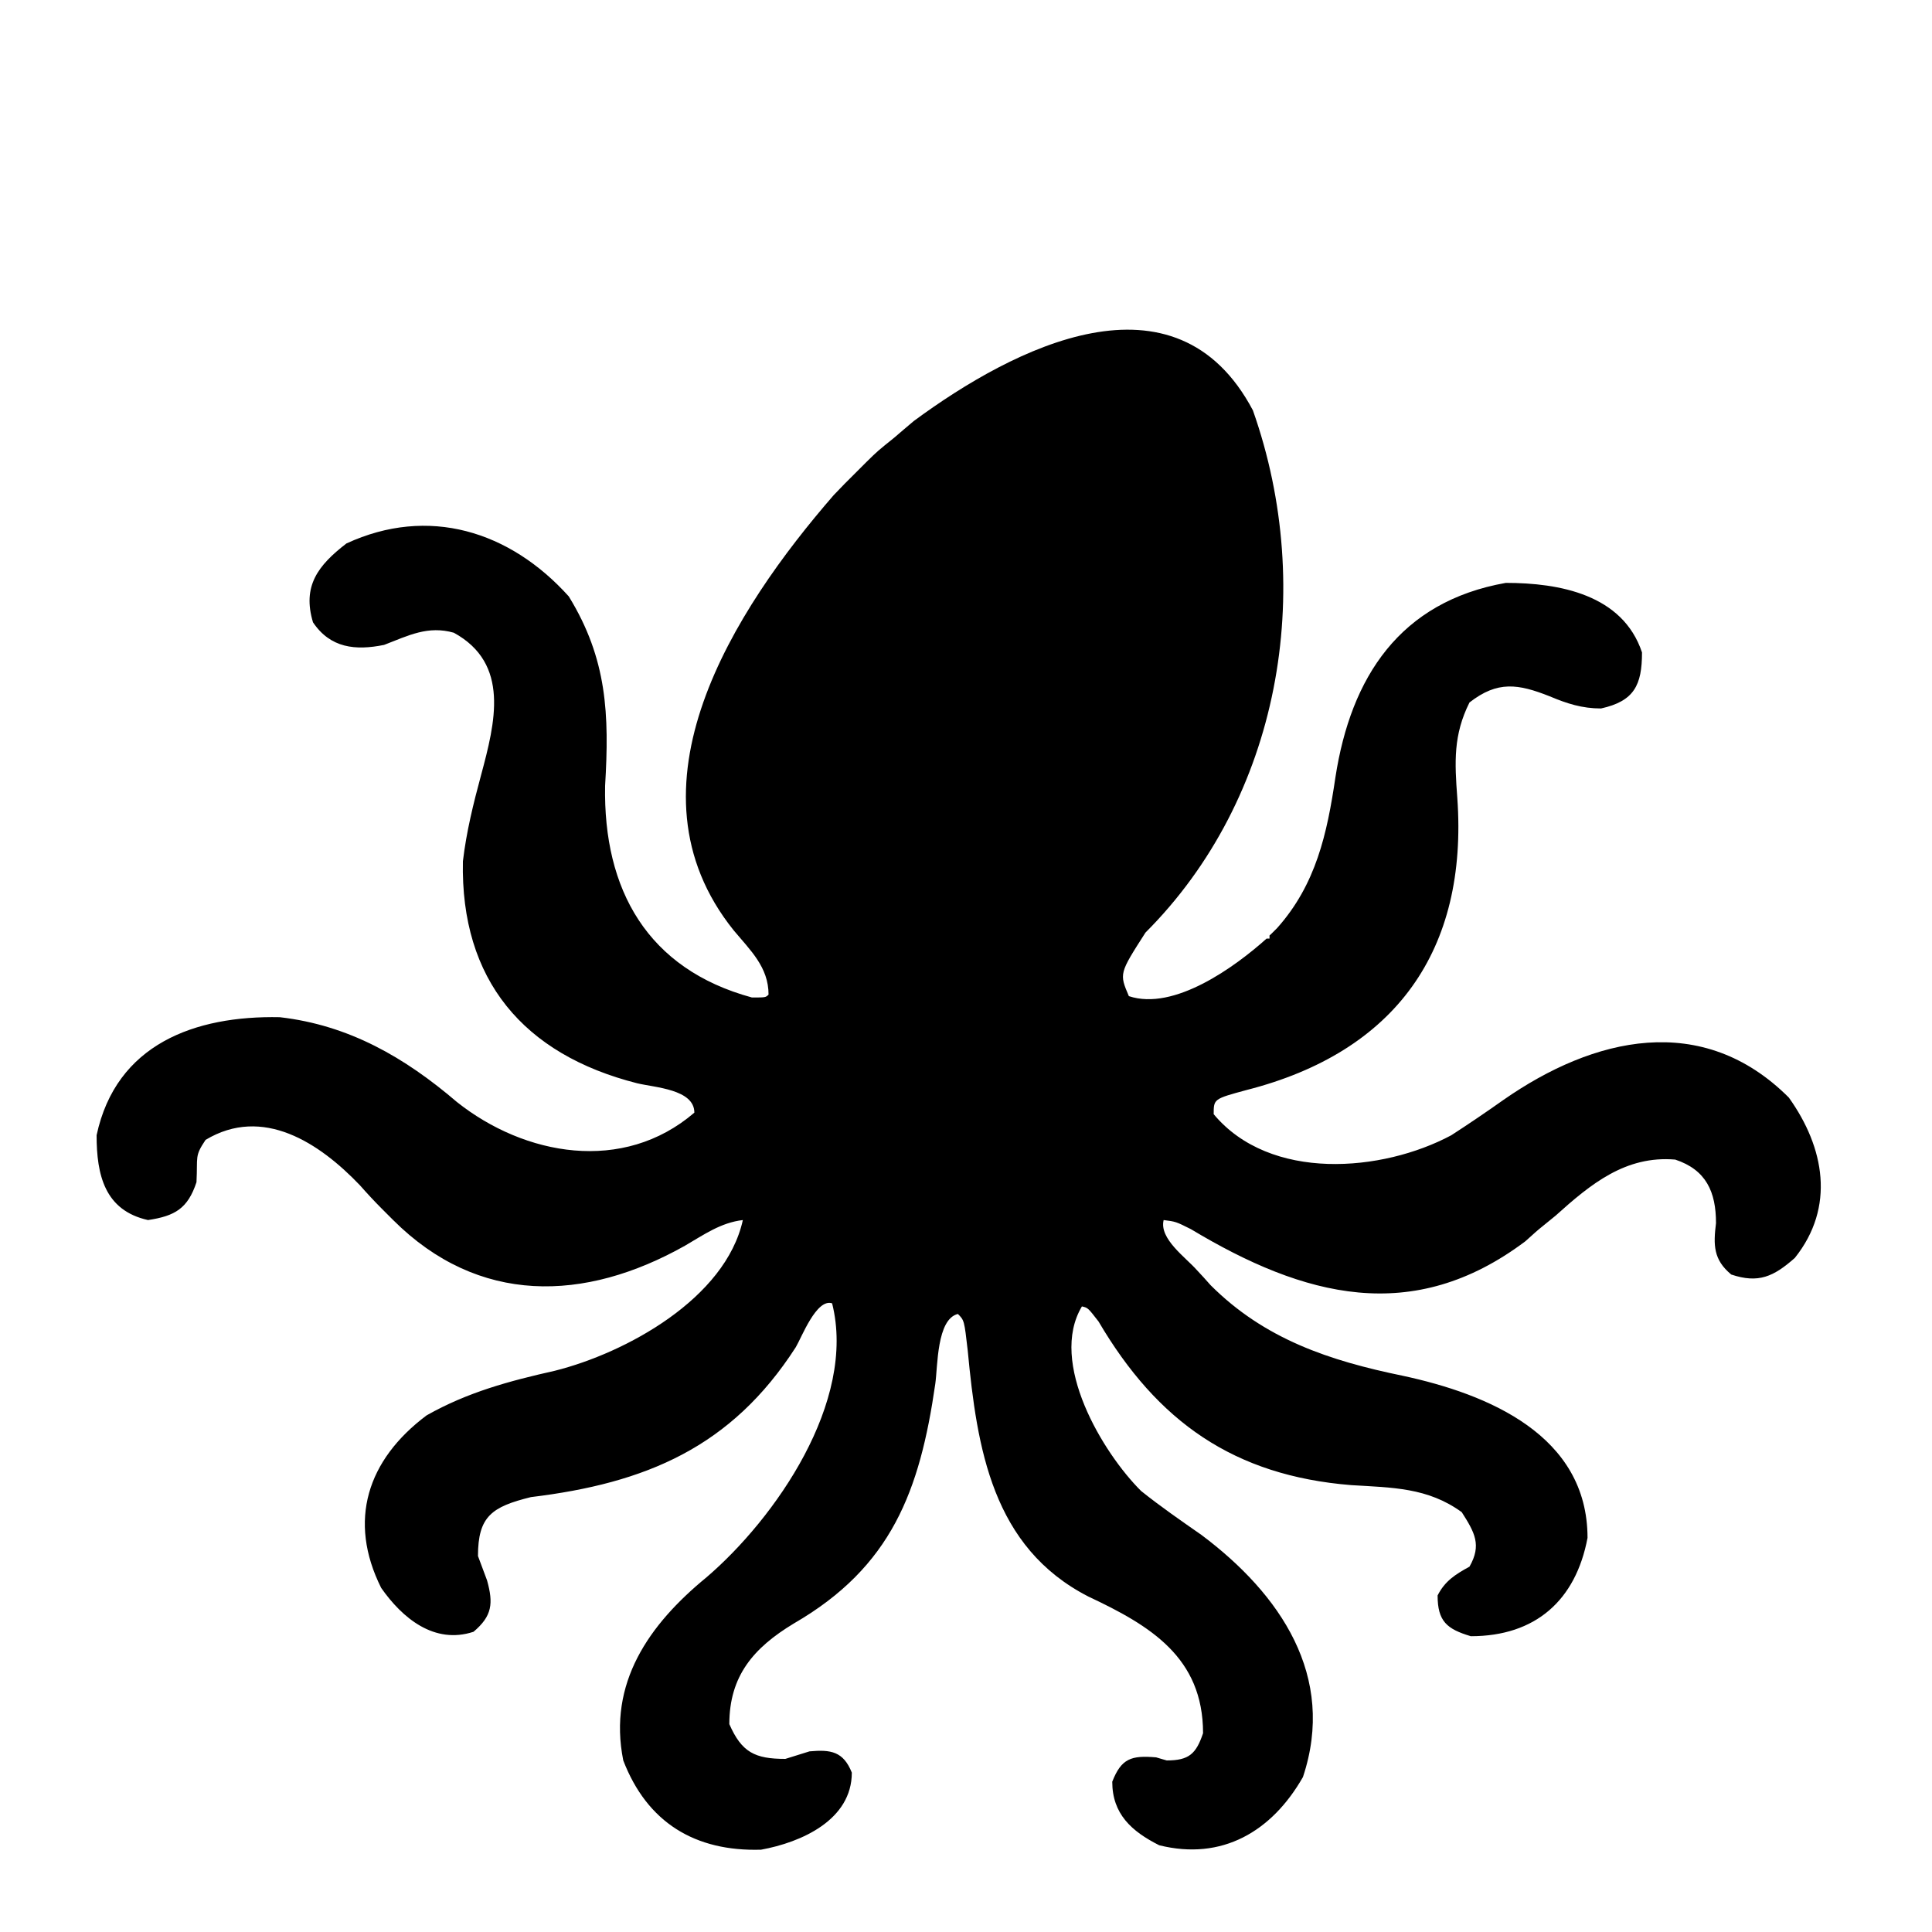
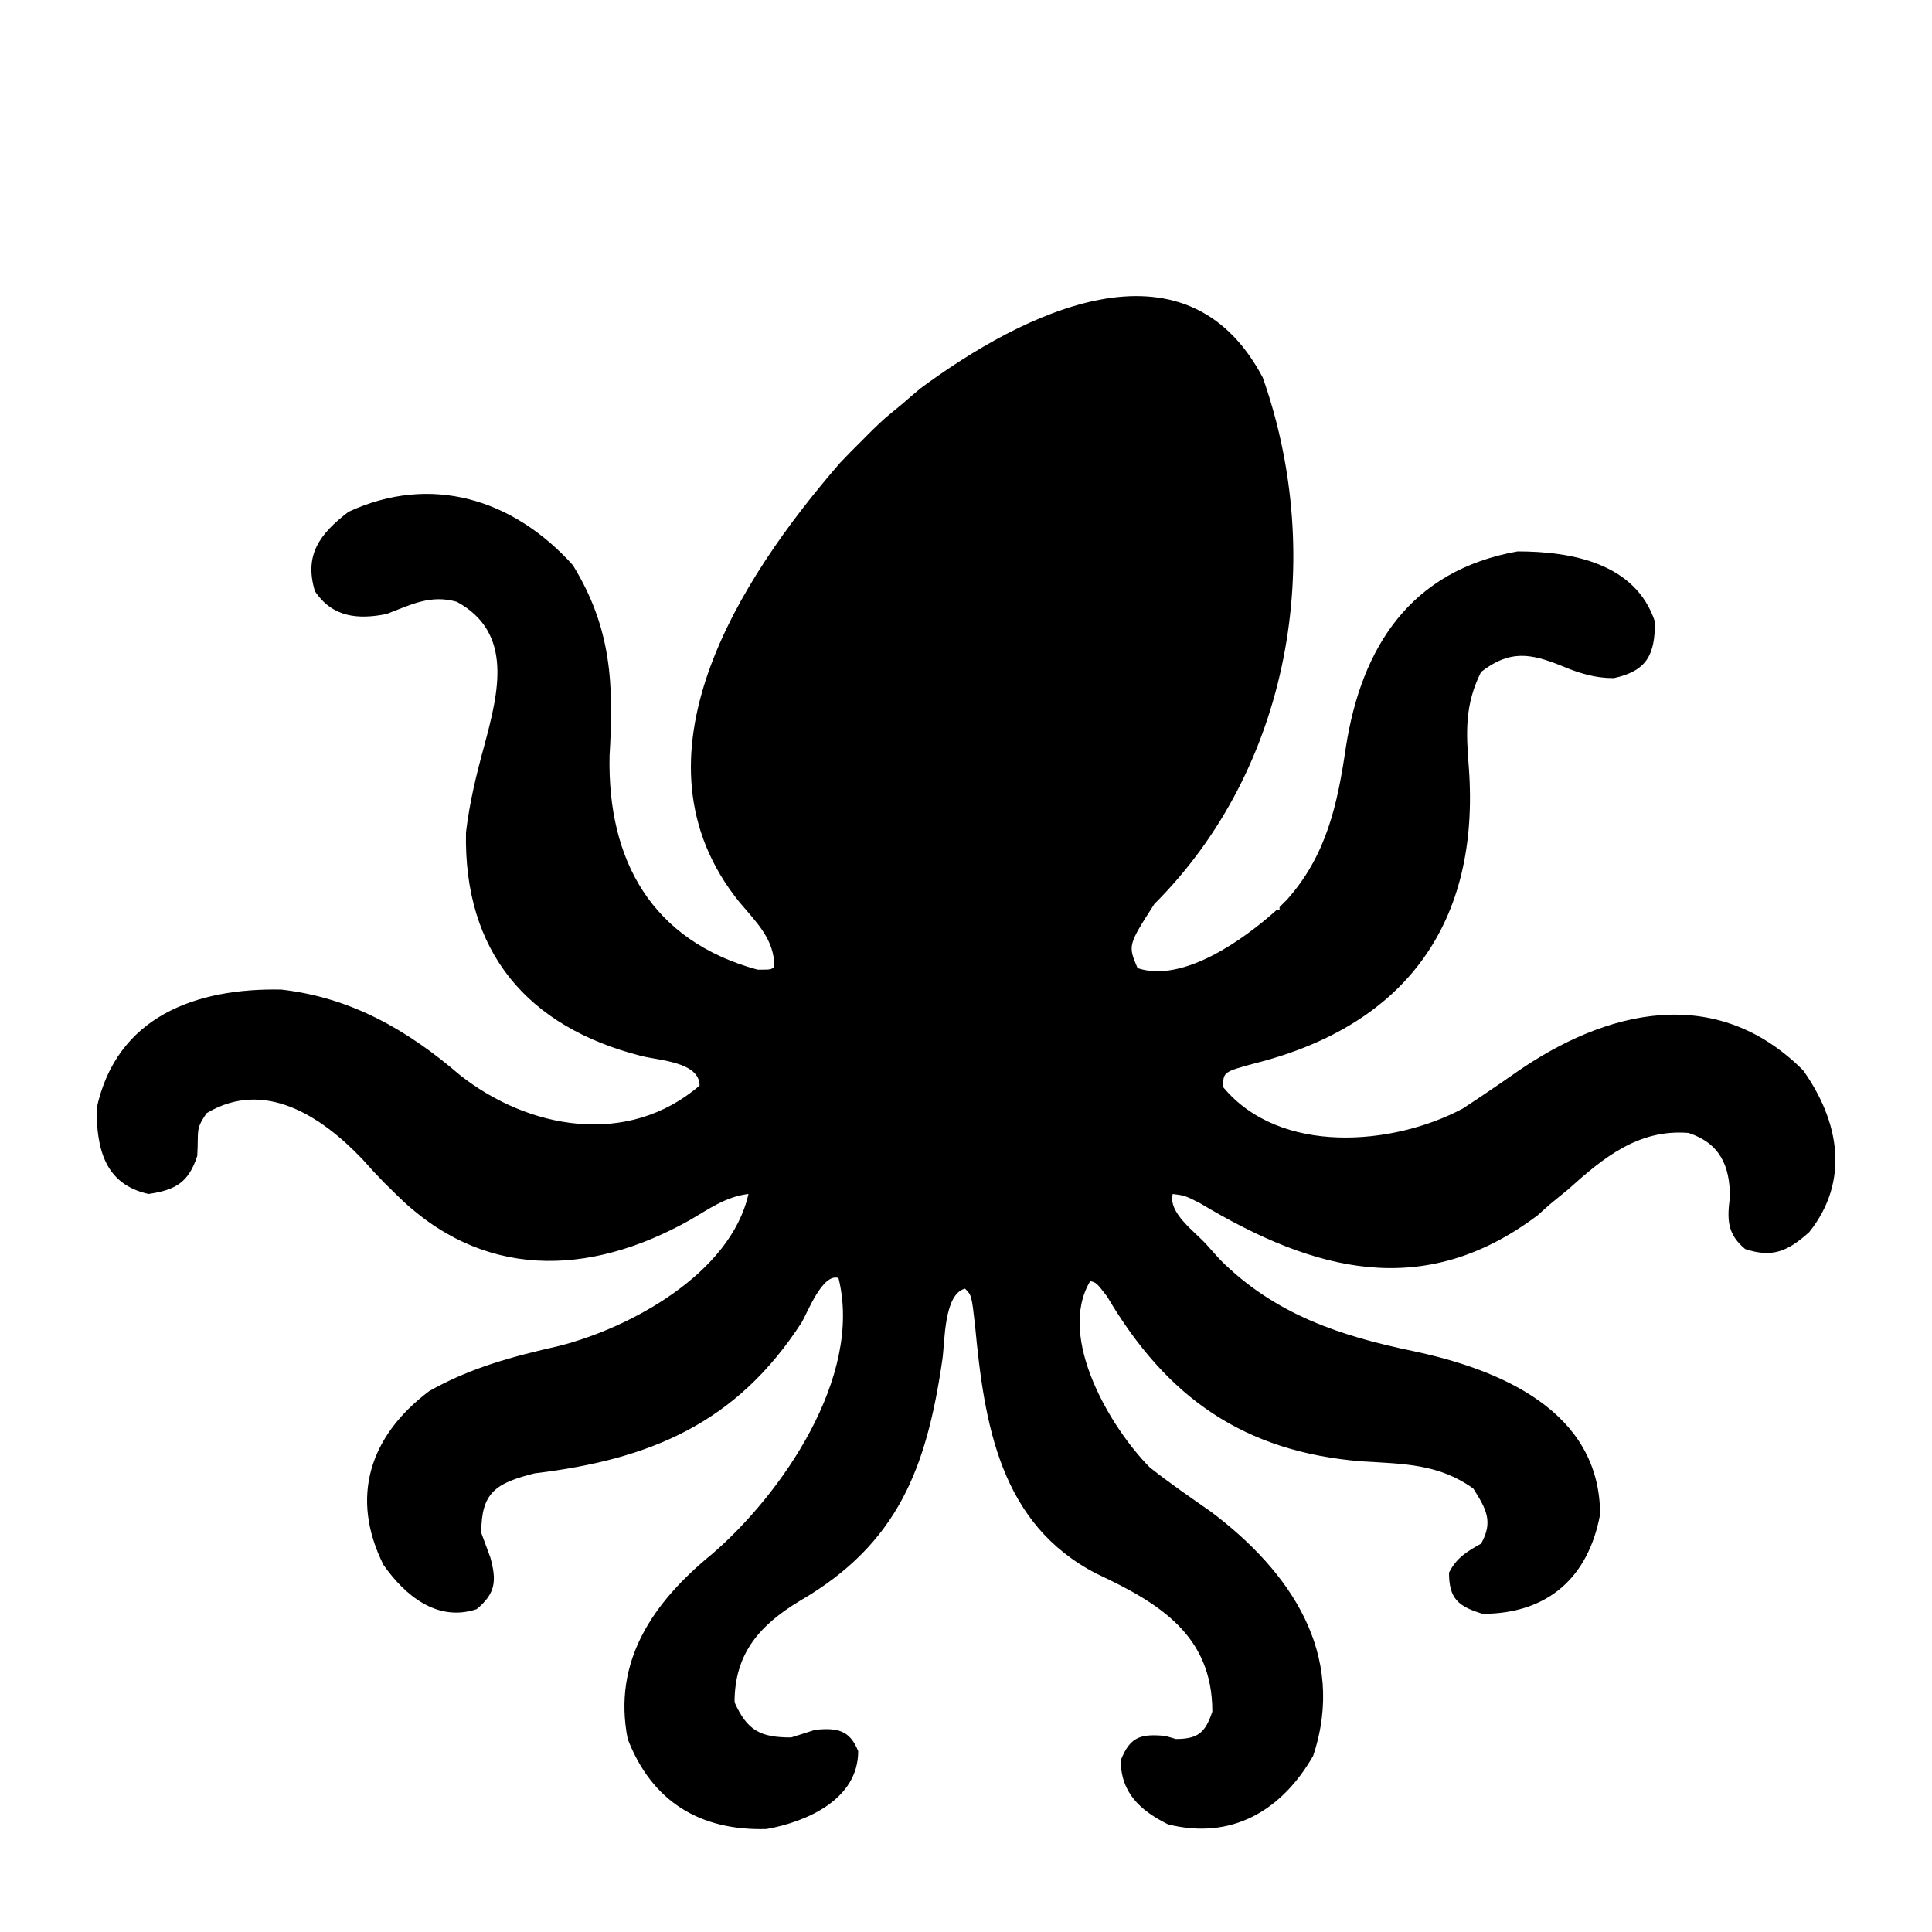
<svg xmlns="http://www.w3.org/2000/svg" viewBox="0 0 100 100" width="100" height="100">
-   <path d="M 64.85 21.24 C 68.15 30.58, 66.24 41.32, 59.29 48.27 C 57.93 50.39, 57.93 50.39, 58.43 51.56 C 60.77 52.34, 63.92 50.05, 65.56 48.58 C 65.61 48.58, 65.66 48.58, 65.71 48.58 C 65.71 48.53, 65.71 48.48, 65.71 48.42 C 65.78 48.36, 65.78 48.36, 66.11 48.03 C 68.12 45.77, 68.69 43.15, 69.12 40.24 C 69.92 35.04, 72.46 31.14, 77.94 30.17 C 80.71 30.17, 83.99 30.77, 84.99 33.77 C 84.99 35.47, 84.58 36.29, 82.87 36.67 C 81.89 36.67, 81.11 36.42, 80.21 36.04 C 78.59 35.4, 77.52 35.22, 76.06 36.36 C 75.22 38.04, 75.29 39.44, 75.43 41.3 C 75.99 49.18, 72.24 54.45, 64.52 56.42 C 62.82 56.88, 62.82 56.88, 62.82 57.67 C 65.74 61.17, 71.55 60.67, 75.12 58.76 C 76.03 58.17, 76.93 57.56, 77.82 56.93 C 82.48 53.68, 88.11 52.33, 92.59 56.81 C 94.44 59.4, 95 62.48, 92.9 65.11 C 91.8 66.08, 91.02 66.44, 89.61 65.97 C 88.68 65.2, 88.68 64.44, 88.82 63.31 C 88.82 61.69, 88.31 60.55, 86.71 60.02 C 84.14 59.8, 82.33 61.29, 80.52 62.92 C 80.24 63.15, 79.95 63.38, 79.66 63.62 C 79.54 63.72, 79.54 63.72, 78.95 64.25 C 73.12 68.63, 67.5 67.14, 61.64 63.62 C 60.86 63.23, 60.86 63.23, 60.23 63.15 C 59.99 64.12, 61.37 65.08, 61.95 65.74 C 62.19 65.99, 62.42 66.25, 62.66 66.52 C 65.46 69.32, 68.82 70.43, 72.61 71.21 C 77.03 72.16, 82.17 74.29, 82.17 79.6 C 81.56 82.84, 79.47 84.69, 76.13 84.69 C 74.89 84.32, 74.41 83.92, 74.41 82.58 C 74.79 81.83, 75.33 81.49, 76.06 81.09 C 76.7 79.97, 76.33 79.32, 75.66 78.27 C 73.9 76.99, 72.06 77, 69.94 76.87 C 63.87 76.38, 59.91 73.59, 56.86 68.4 C 56.31 67.69, 56.31 67.69, 56 67.62 C 54.26 70.52, 57.08 75.2, 59.06 77.17 C 60.07 77.98, 61.13 78.71, 62.19 79.45 C 66.26 82.5, 69.18 86.76, 67.44 91.98 C 65.83 94.8, 63.25 96.32, 60 95.51 C 58.57 94.79, 57.57 93.89, 57.57 92.22 C 58.04 91.02, 58.55 90.85, 59.84 90.96 C 60.02 91.01, 60.2 91.07, 60.39 91.12 C 61.54 91.12, 61.91 90.78, 62.27 89.71 C 62.27 85.78, 59.53 84.14, 56.34 82.64 C 51.36 80.09, 50.57 74.97, 50.09 69.91 C 49.91 68.34, 49.91 68.34, 49.58 68.01 C 48.48 68.28, 48.54 70.72, 48.41 71.63 C 47.61 77.17, 46.15 81.1, 41.09 84.03 C 39 85.29, 37.75 86.75, 37.75 89.24 C 38.39 90.7, 39.07 91.04, 40.65 91.04 C 40.85 90.98, 40.85 90.98, 41.9 90.65 C 43 90.55, 43.65 90.65, 44.09 91.75 C 44.09 94.2, 41.48 95.36, 39.39 95.74 C 35.98 95.84, 33.5 94.34, 32.26 91.12 C 31.46 87.12, 33.58 84.09, 36.57 81.64 C 40.12 78.6, 44.35 72.55, 43.07 67.46 C 42.26 67.19, 41.49 69.23, 41.19 69.73 C 37.85 74.92, 33.42 76.77, 27.48 77.49 C 25.46 77.99, 24.74 78.48, 24.74 80.54 C 24.82 80.75, 24.82 80.75, 25.21 81.8 C 25.54 82.99, 25.48 83.64, 24.51 84.46 C 22.48 85.13, 20.82 83.75, 19.73 82.19 C 17.99 78.71, 19.01 75.56, 22.08 73.26 C 24.2 72.06, 26.36 71.48, 28.72 70.95 C 32.39 70.03, 37.55 67.22, 38.45 63.15 C 37.31 63.28, 36.43 63.91, 35.45 64.48 C 30.26 67.4, 24.77 67.56, 20.35 63.15 C 20.16 62.96, 19.97 62.77, 19.78 62.58 C 19.38 62.18, 19 61.77, 18.63 61.35 C 16.53 59.15, 13.6 57.22, 10.64 59 C 10.06 59.87, 10.24 59.83, 10.17 61.19 C 9.72 62.55, 9.06 62.94, 7.66 63.15 C 5.42 62.65, 5 60.82, 5 58.76 C 6.01 54.04, 10.09 52.56, 14.48 52.65 C 18.06 53.06, 20.95 54.73, 23.65 57.04 C 27.15 59.82, 32.25 60.76, 35.94 57.59 C 35.94 56.38, 33.89 56.29, 32.98 56.07 C 27.1 54.58, 23.83 50.72, 23.96 44.58 C 24.14 43.05, 24.5 41.6, 24.9 40.12 C 25.63 37.4, 26.41 34.35, 23.49 32.75 C 22.15 32.37, 21.15 32.89, 19.88 33.38 C 18.4 33.68, 17.1 33.55, 16.2 32.21 C 15.64 30.34, 16.45 29.27, 17.93 28.13 C 22.17 26.17, 26.39 27.48, 29.44 30.87 C 31.43 34.11, 31.54 36.98, 31.32 40.67 C 31.22 46.05, 33.51 50.16, 38.92 51.63 C 39.63 51.63, 39.63 51.63, 39.78 51.48 C 39.78 50.06, 38.84 49.19, 37.98 48.16 C 32.03 40.76, 38.01 31.55, 43.15 25.63 C 43.53 25.23, 43.91 24.84, 44.3 24.46 C 44.49 24.27, 44.68 24.08, 44.88 23.88 C 45.42 23.35, 45.42 23.35, 46.29 22.65 C 46.62 22.36, 46.96 22.08, 47.3 21.79 C 52.49 17.96, 60.85 13.68, 64.85 21.24 Z" fill="currentColor" fill-rule="nonzero" />
+   <path d="M 65.36 19.54 C 68.68 28.95, 66.76 39.79, 59.75 46.79 C 58.38 48.93, 58.38 48.93, 58.88 50.11 C 61.25 50.9, 64.42 48.59, 66.07 47.11 C 66.12 47.11, 66.18 47.11, 66.23 47.11 C 66.23 47.06, 66.23 47, 66.23 46.95 C 66.29 46.89, 66.29 46.89, 66.62 46.56 C 68.66 44.27, 69.23 41.63, 69.66 38.69 C 70.47 33.46, 73.03 29.52, 78.55 28.54 C 81.35 28.54, 84.66 29.15, 85.66 32.18 C 85.66 33.88, 85.26 34.72, 83.53 35.1 C 82.54 35.1, 81.75 34.85, 80.84 34.47 C 79.21 33.81, 78.14 33.63, 76.66 34.78 C 75.81 36.48, 75.88 37.89, 76.03 39.77 C 76.6 47.71, 72.81 53.03, 65.02 55.02 C 63.31 55.48, 63.31 55.48, 63.31 56.27 C 66.25 59.81, 72.11 59.3, 75.71 57.38 C 76.63 56.78, 77.54 56.16, 78.44 55.53 C 83.14 52.25, 88.82 50.89, 93.33 55.4 C 95.2 58.03, 95.76 61.13, 93.64 63.78 C 92.54 64.76, 91.75 65.12, 90.33 64.65 C 89.39 63.87, 89.39 63.11, 89.54 61.96 C 89.54 60.33, 89.02 59.18, 87.4 58.64 C 84.81 58.43, 82.99 59.92, 81.16 61.57 C 80.87 61.8, 80.59 62.04, 80.29 62.28 C 80.17 62.38, 80.17 62.38, 79.58 62.91 C 73.7 67.33, 68.03 65.83, 62.12 62.28 C 61.33 61.88, 61.33 61.88, 60.7 61.8 C 60.45 62.78, 61.85 63.75, 62.44 64.41 C 62.67 64.67, 62.91 64.93, 63.15 65.2 C 65.98 68.03, 69.36 69.15, 73.18 69.94 C 77.65 70.89, 82.82 73.04, 82.82 78.39 C 82.21 81.66, 80.1 83.53, 76.74 83.53 C 75.48 83.15, 75 82.75, 75 81.4 C 75.38 80.64, 75.93 80.3, 76.66 79.9 C 77.3 78.76, 76.93 78.11, 76.26 77.05 C 74.48 75.76, 72.63 75.77, 70.49 75.64 C 64.37 75.15, 60.38 72.33, 57.3 67.1 C 56.75 66.39, 56.75 66.39, 56.43 66.31 C 54.67 69.24, 57.53 73.96, 59.51 75.95 C 60.53 76.76, 61.6 77.49, 62.67 78.24 C 66.78 81.32, 69.72 85.61, 67.97 90.88 C 66.34 93.72, 63.75 95.25, 60.46 94.43 C 59.03 93.72, 58.01 92.8, 58.01 91.11 C 58.49 89.91, 59.01 89.73, 60.3 89.85 C 60.49 89.9, 60.67 89.95, 60.86 90.01 C 62.02 90.01, 62.39 89.67, 62.75 88.59 C 62.75 84.63, 59.99 82.97, 56.77 81.46 C 51.76 78.89, 50.95 73.72, 50.47 68.62 C 50.29 67.04, 50.29 67.04, 49.95 66.7 C 48.85 66.98, 48.91 69.44, 48.78 70.35 C 47.97 75.94, 46.5 79.9, 41.4 82.86 C 39.29 84.13, 38.02 85.61, 38.02 88.11 C 38.68 89.58, 39.36 89.93, 40.95 89.93 C 41.16 89.86, 41.16 89.86, 42.21 89.53 C 43.32 89.43, 43.98 89.53, 44.42 90.64 C 44.42 93.12, 41.79 94.29, 39.68 94.67 C 36.24 94.77, 33.74 93.25, 32.49 90.01 C 31.69 85.97, 33.82 82.92, 36.84 80.45 C 40.42 77.38, 44.68 71.28, 43.4 66.15 C 42.58 65.88, 41.8 67.93, 41.5 68.44 C 38.12 73.67, 33.66 75.54, 27.67 76.26 C 25.64 76.77, 24.91 77.26, 24.91 79.34 C 24.99 79.55, 24.99 79.55, 25.38 80.61 C 25.71 81.82, 25.66 82.47, 24.67 83.29 C 22.63 83.97, 20.96 82.58, 19.85 81 C 18.1 77.5, 19.13 74.32, 22.22 72 C 24.36 70.79, 26.54 70.21, 28.92 69.67 C 32.62 68.74, 37.82 65.91, 38.74 61.8 C 37.59 61.93, 36.7 62.57, 35.71 63.15 C 30.47 66.09, 24.94 66.25, 20.48 61.8 C 20.29 61.61, 20.1 61.42, 19.9 61.23 C 19.5 60.82, 19.12 60.41, 18.75 59.99 C 16.63 57.77, 13.68 55.82, 10.69 57.62 C 10.1 58.5, 10.29 58.45, 10.21 59.83 C 9.76 61.2, 9.1 61.59, 7.69 61.8 C 5.42 61.3, 5 59.46, 5 57.38 C 6.02 52.62, 10.13 51.13, 14.56 51.22 C 18.17 51.63, 21.09 53.31, 23.8 55.64 C 27.34 58.44, 32.48 59.39, 36.21 56.19 C 36.21 54.97, 34.13 54.89, 33.21 54.66 C 27.29 53.16, 23.99 49.26, 24.12 43.08 C 24.3 41.54, 24.66 40.07, 25.07 38.58 C 25.8 35.84, 26.59 32.76, 23.65 31.15 C 22.29 30.76, 21.29 31.29, 20.01 31.78 C 18.52 32.08, 17.2 31.95, 16.3 30.6 C 15.73 28.72, 16.55 27.63, 18.04 26.49 C 22.32 24.51, 26.57 25.83, 29.65 29.25 C 31.66 32.52, 31.77 35.41, 31.55 39.13 C 31.44 44.55, 33.75 48.7, 39.21 50.19 C 39.92 50.19, 39.92 50.19, 40.08 50.03 C 40.08 48.6, 39.13 47.72, 38.26 46.68 C 32.26 39.23, 38.29 29.94, 43.48 23.96 C 43.86 23.56, 44.24 23.17, 44.63 22.79 C 44.82 22.59, 45.02 22.4, 45.22 22.2 C 45.77 21.67, 45.77 21.67, 46.64 20.96 C 46.97 20.67, 47.31 20.38, 47.66 20.09 C 52.89 16.23, 61.32 11.91, 65.36 19.54 Z" fill="currentColor" fill-rule="nonzero" />
</svg>
